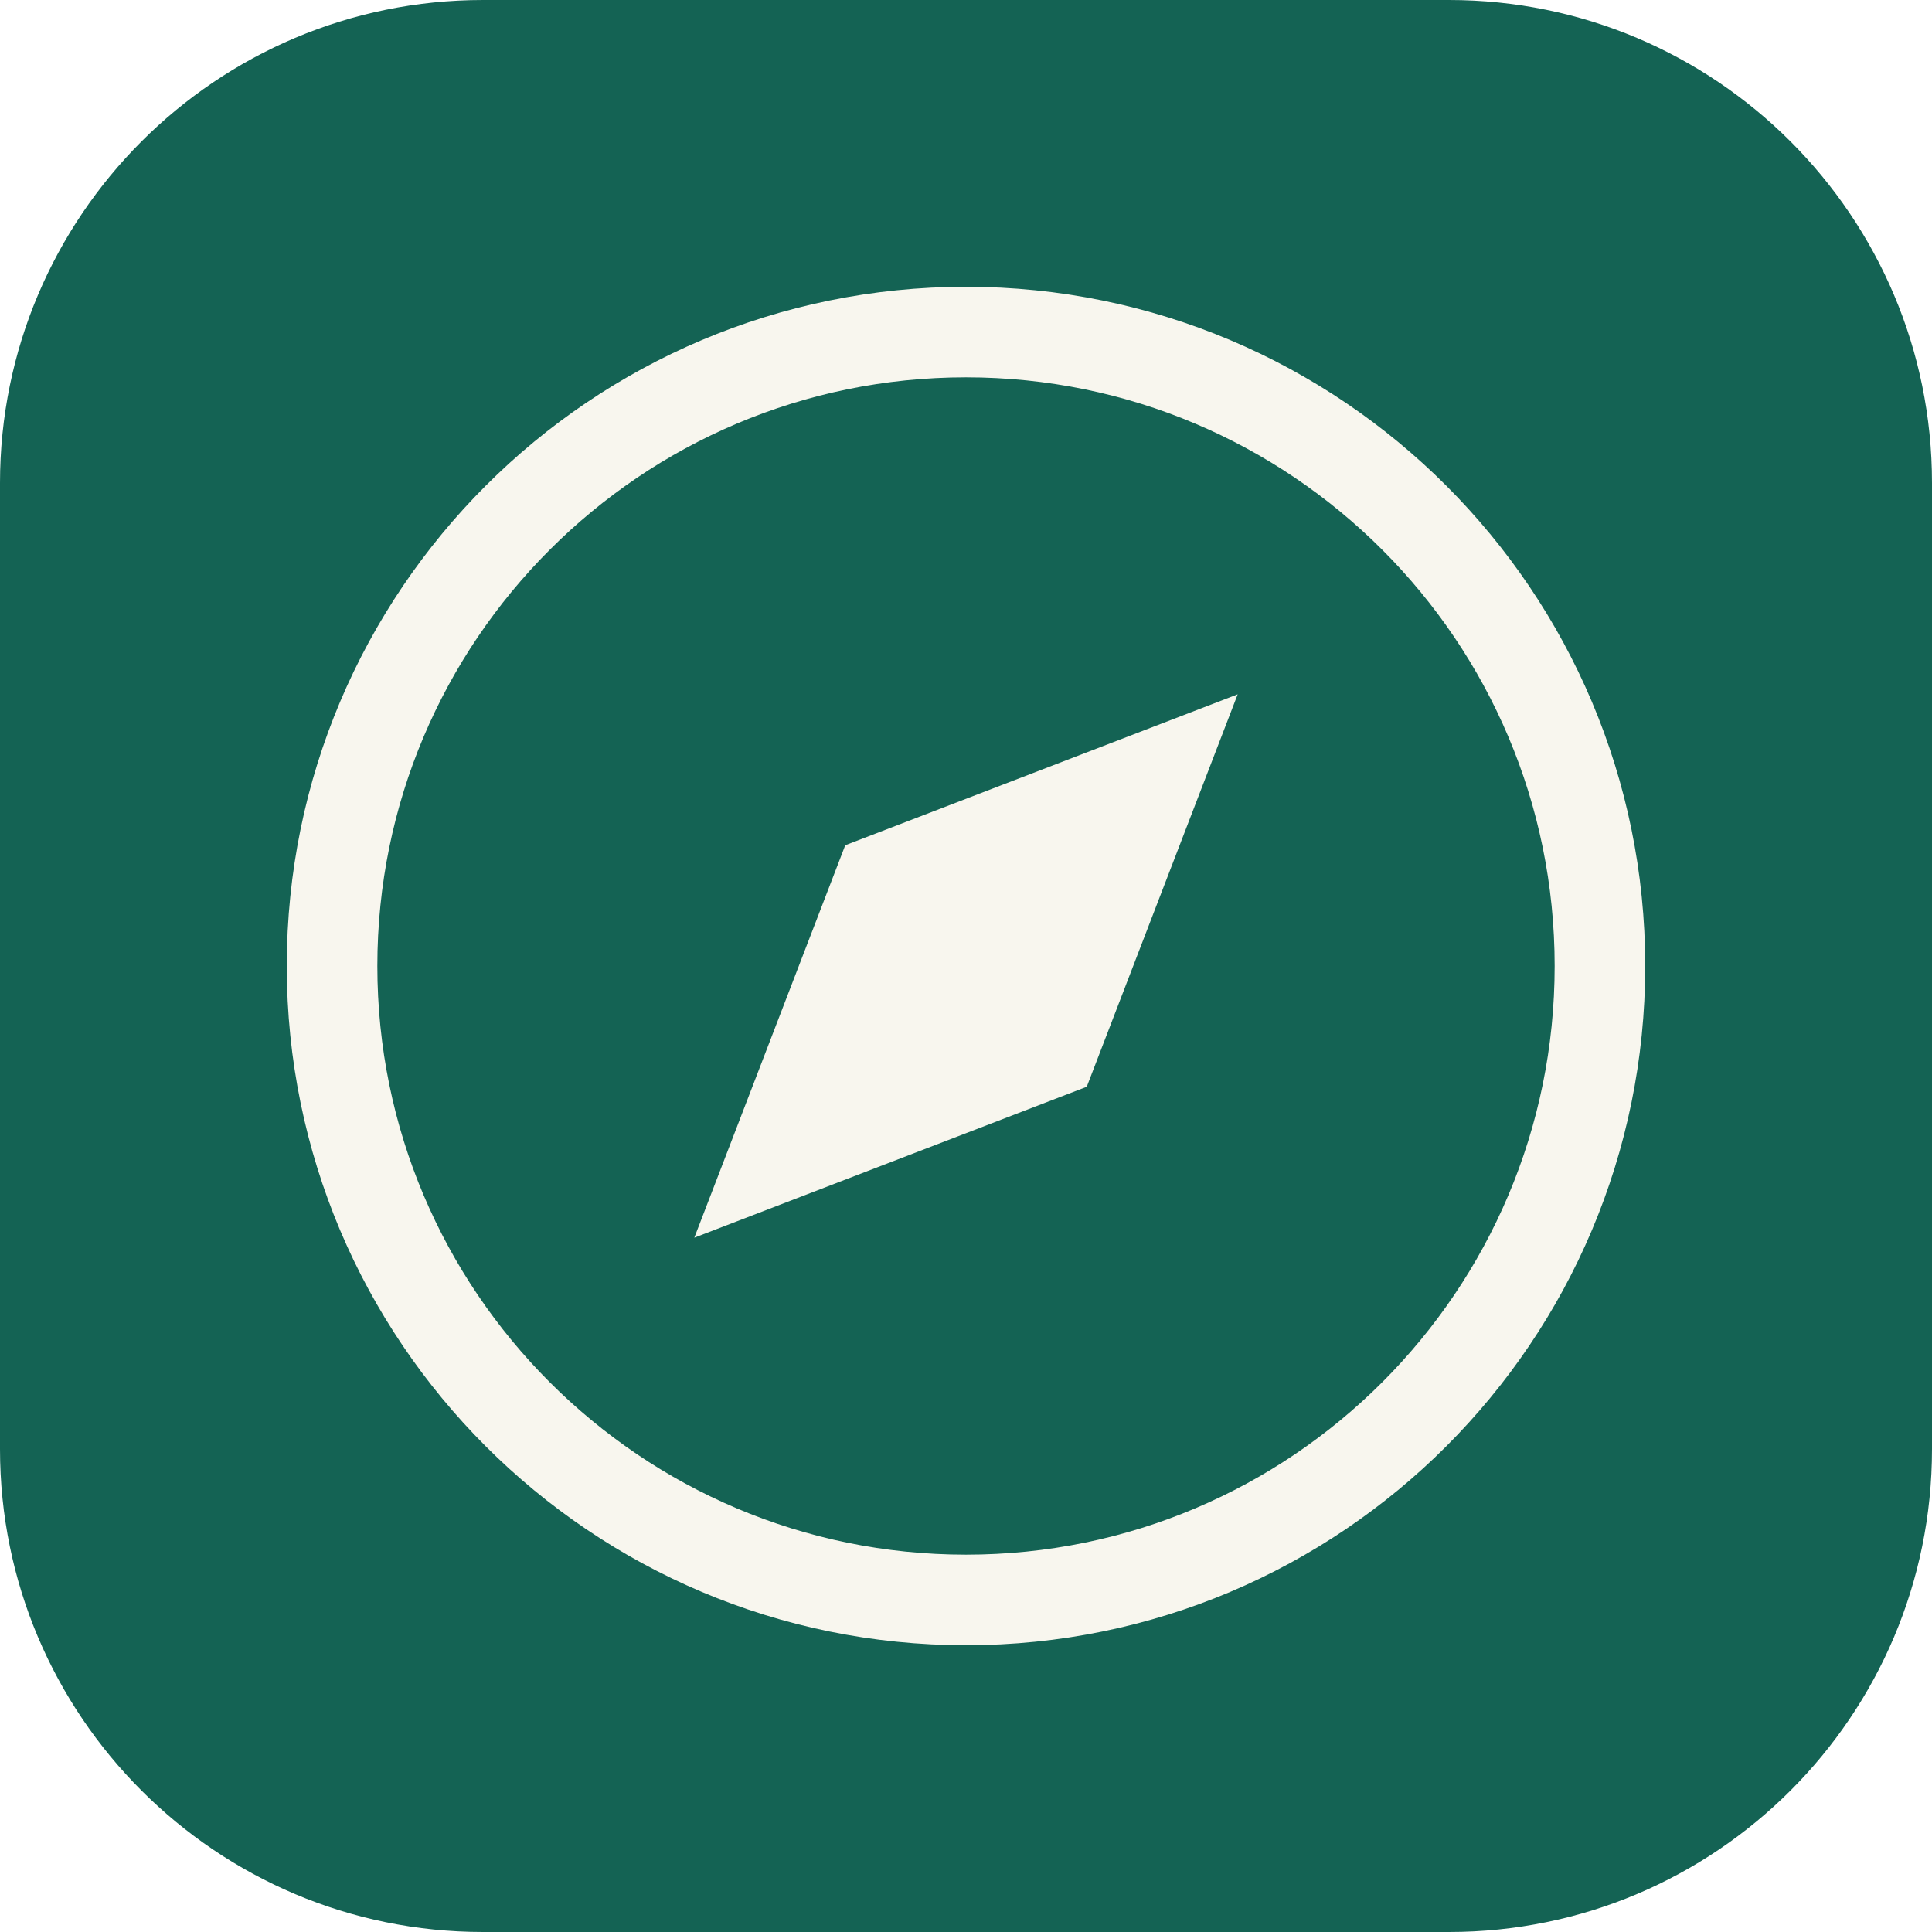
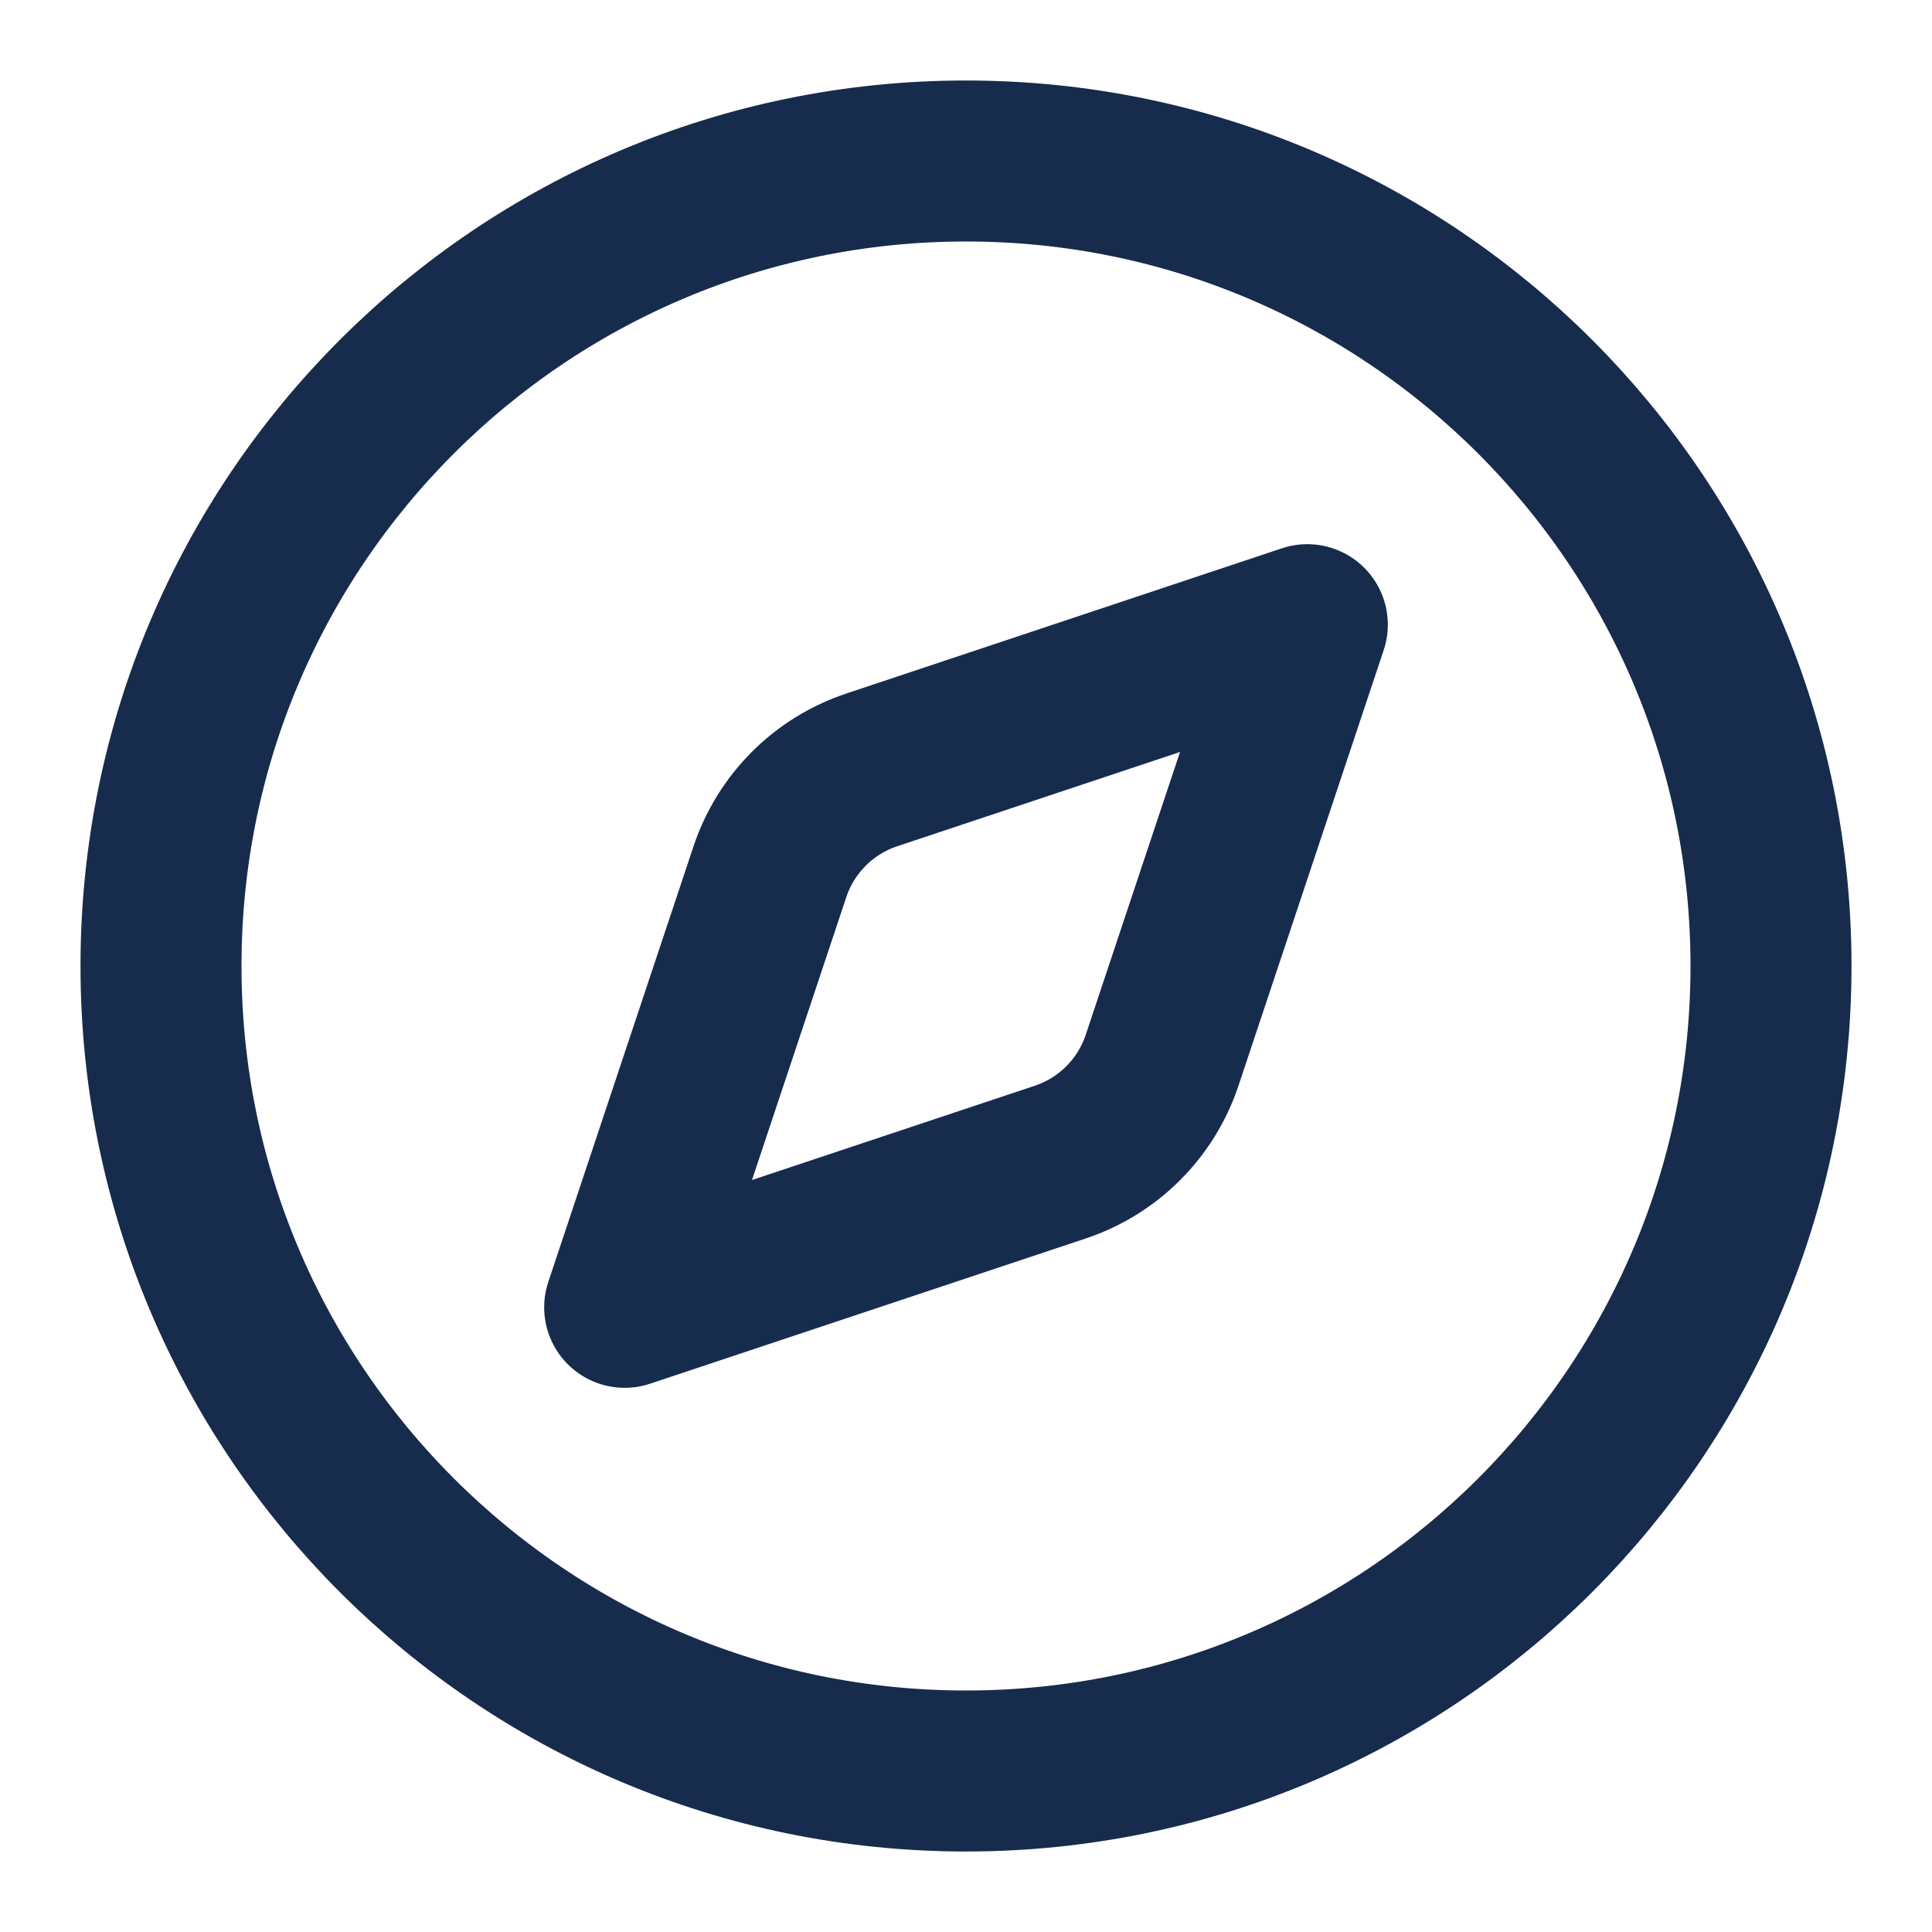
- <svg xmlns="http://www.w3.org/2000/svg" viewBox="0 0 64 64">
-   <rect width="64" height="64" rx="16" fill="#146354" />
-   <circle cx="32" cy="32" r="21" fill="none" stroke="#f8f6ee" stroke-width="3" />
-   <path d="m41 23-5 13-13 5 5-13Z" fill="#f8f6ee" />
+ <svg xmlns="http://www.w3.org/2000/svg" viewBox="0 0 24 24" fill="none" stroke="#172b4d" stroke-width="2" stroke-linecap="round" stroke-linejoin="round">
+   <style>
+     circle, path { stroke: #172b4d; }
+     @media (prefers-color-scheme: dark) { circle, path { stroke: #f4f8ff; } }
+   </style>
+   <circle cx="12" cy="12" r="10" />
+   <path d="m16.24 7.76-1.804 5.411a2 2 0 0 1-1.265 1.265L7.76 16.24l1.804-5.411a2 2 0 0 1 1.265-1.265z" />
</svg>
